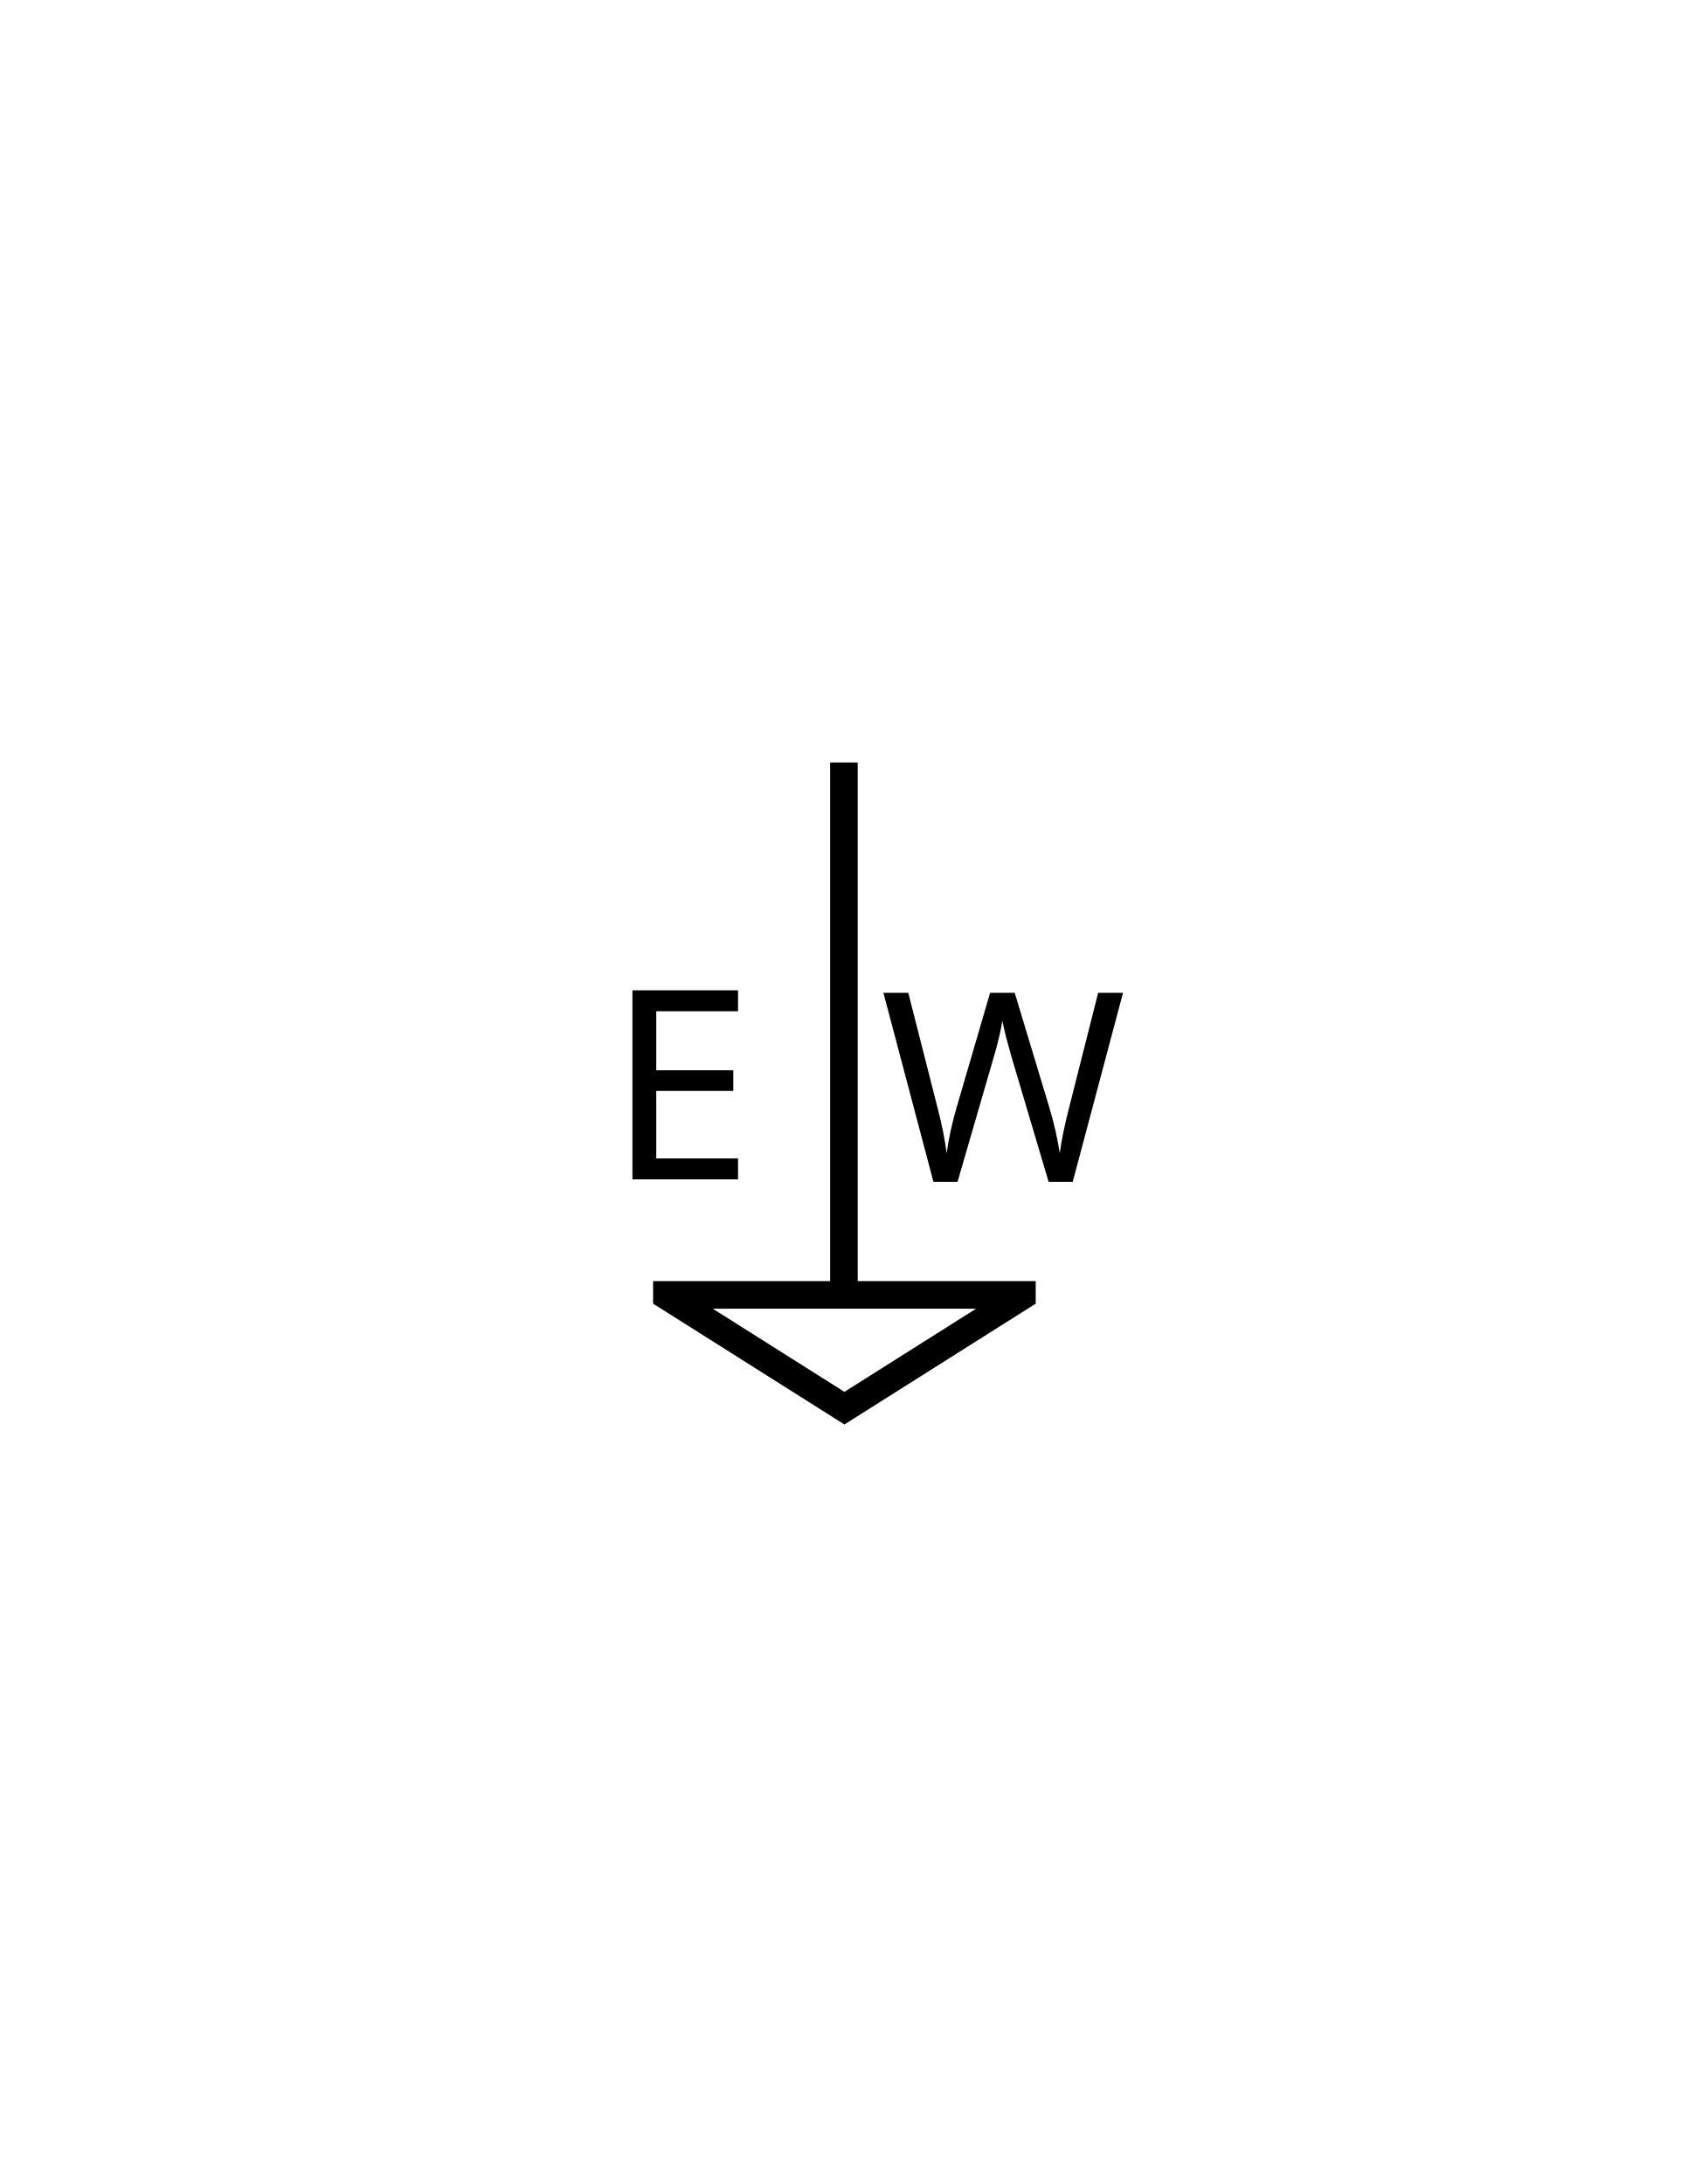
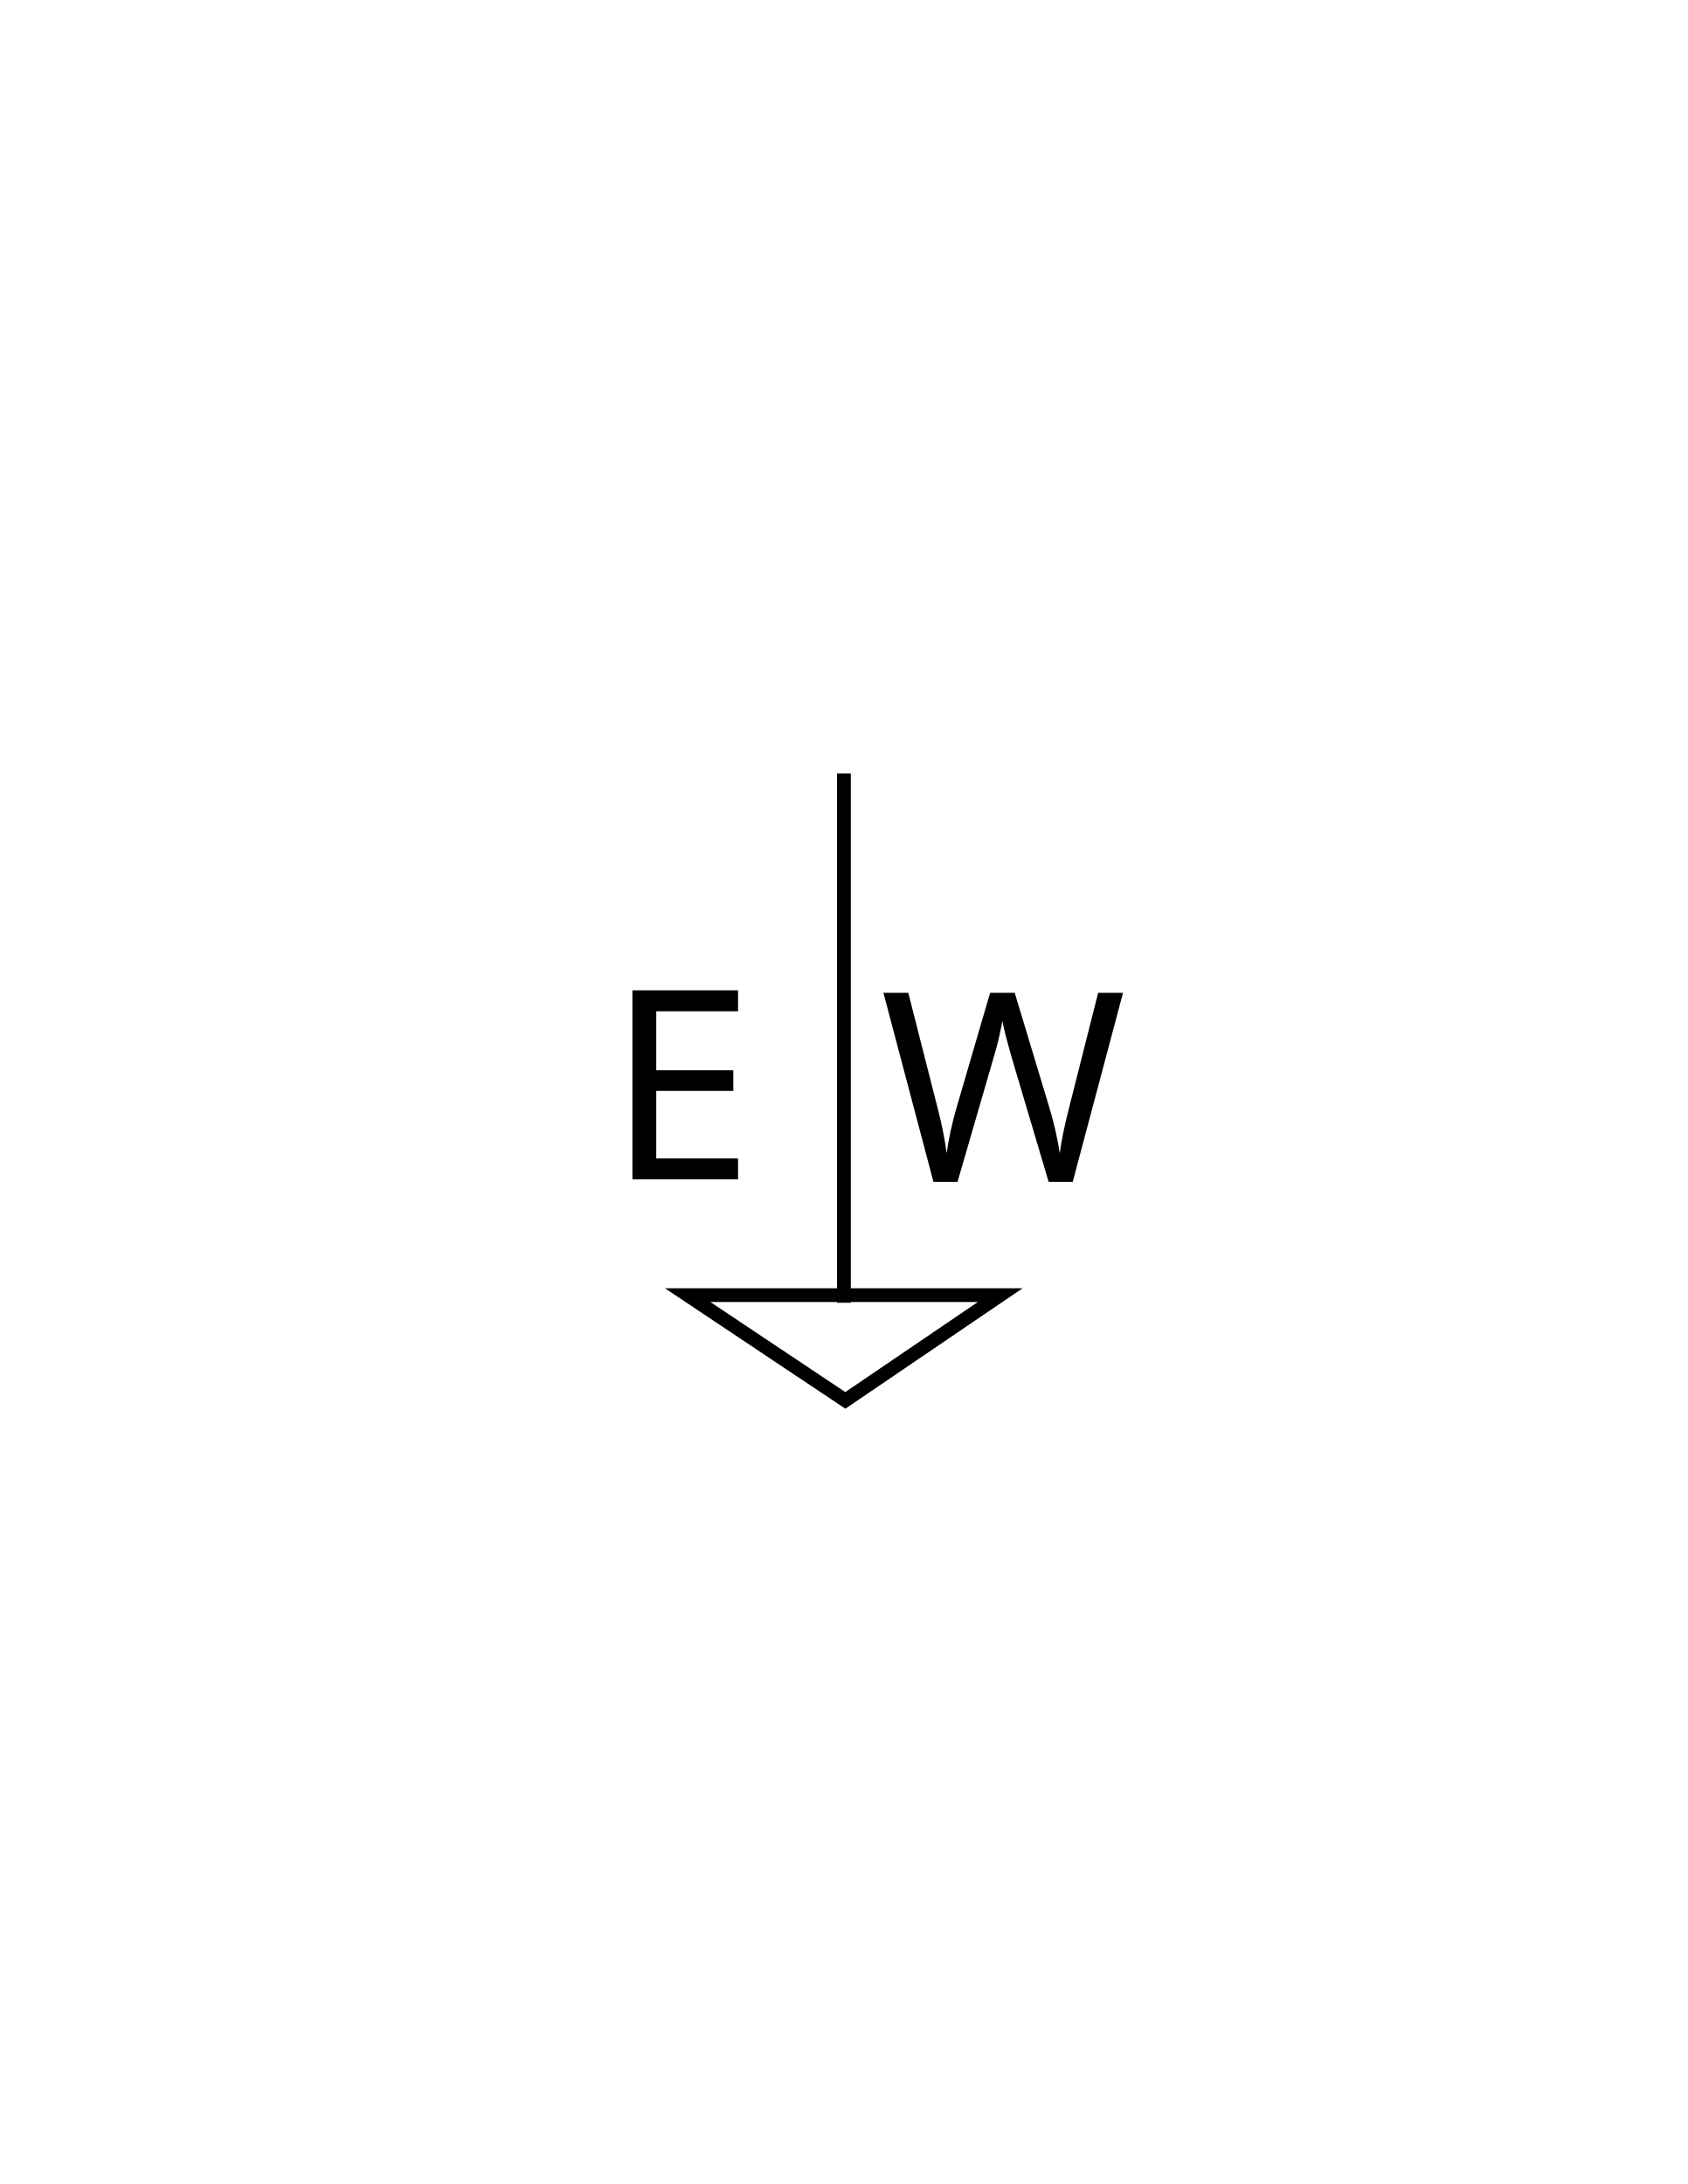
<svg xmlns="http://www.w3.org/2000/svg" version="1.1" id="Version_1.0" x="0px" y="0px" width="612px" height="792px" viewBox="0 0 612 792" enable-background="new 0 0 612 792" xml:space="preserve">
  <g id="octagon" display="none">
    <line id="mod2_1_" display="inline" fill="none" stroke="#0000FF" stroke-width="2" x1="203.966" y1="445.015" x2="406.199" y2="445.295" />
    <line id="mod1_1_" display="inline" fill="none" stroke="#0000FF" stroke-width="2" x1="203.966" y1="346.985" x2="406.199" y2="346.705" />
    <g id="outFrame" display="inline">
      <line fill="none" stroke="#0000FF" stroke-width="2" x1="220" y1="309.5" x2="306" y2="273" />
      <line fill="none" stroke="#0000FF" stroke-width="2" x1="306" y1="273" x2="390.5" y2="309.5" />
      <line fill="none" stroke="#0000FF" stroke-width="2" x1="390.5" y1="309.5" x2="427" y2="396" />
      <line fill="none" stroke="#0000FF" stroke-width="2" x1="427" y1="396" x2="390.5" y2="482.5" />
      <line fill="none" stroke="#0000FF" stroke-width="2" x1="390.5" y1="482.5" x2="306" y2="516" />
      <line fill="none" stroke="#0000FF" stroke-width="2" x1="306" y1="516" x2="220" y2="482.5" />
      <line fill="none" stroke="#0000FF" stroke-width="2" x1="220" y1="482.5" x2="183" y2="396" />
      <line fill="none" stroke="#0000FF" stroke-width="2" x1="183" y1="396" x2="220" y2="309.5" />
    </g>
  </g>
  <g id="main">
    <g>
      <g>
-         <line fill="none" stroke="#000000" stroke-width="10" x1="306" y1="276.5" x2="306" y2="473.5" />
-         <polygon fill="none" stroke="#000000" stroke-width="10" points="370.546,469.998 306.181,510.652 241.815,469.998      241.815,469.578 370.546,469.578    " />
+         <line fill="none" stroke="#000000" stroke-width="5" x1="306" y1="280.5" x2="306" y2="472.417" />
+         <polygon fill="none" stroke="#000000" stroke-width="5" points="306.515,507.834 249.334,469.667 362.668,469.667 " />
      </g>
    </g>
    <text transform="matrix(1 0 0 1 220 427.6719)" font-family="sans-serif" font-size="96">E</text>
    <text transform="matrix(1 0 0 1 319.166 428.584)" font-family="sans-serif" font-size="96">W</text>
  </g>
</svg>
